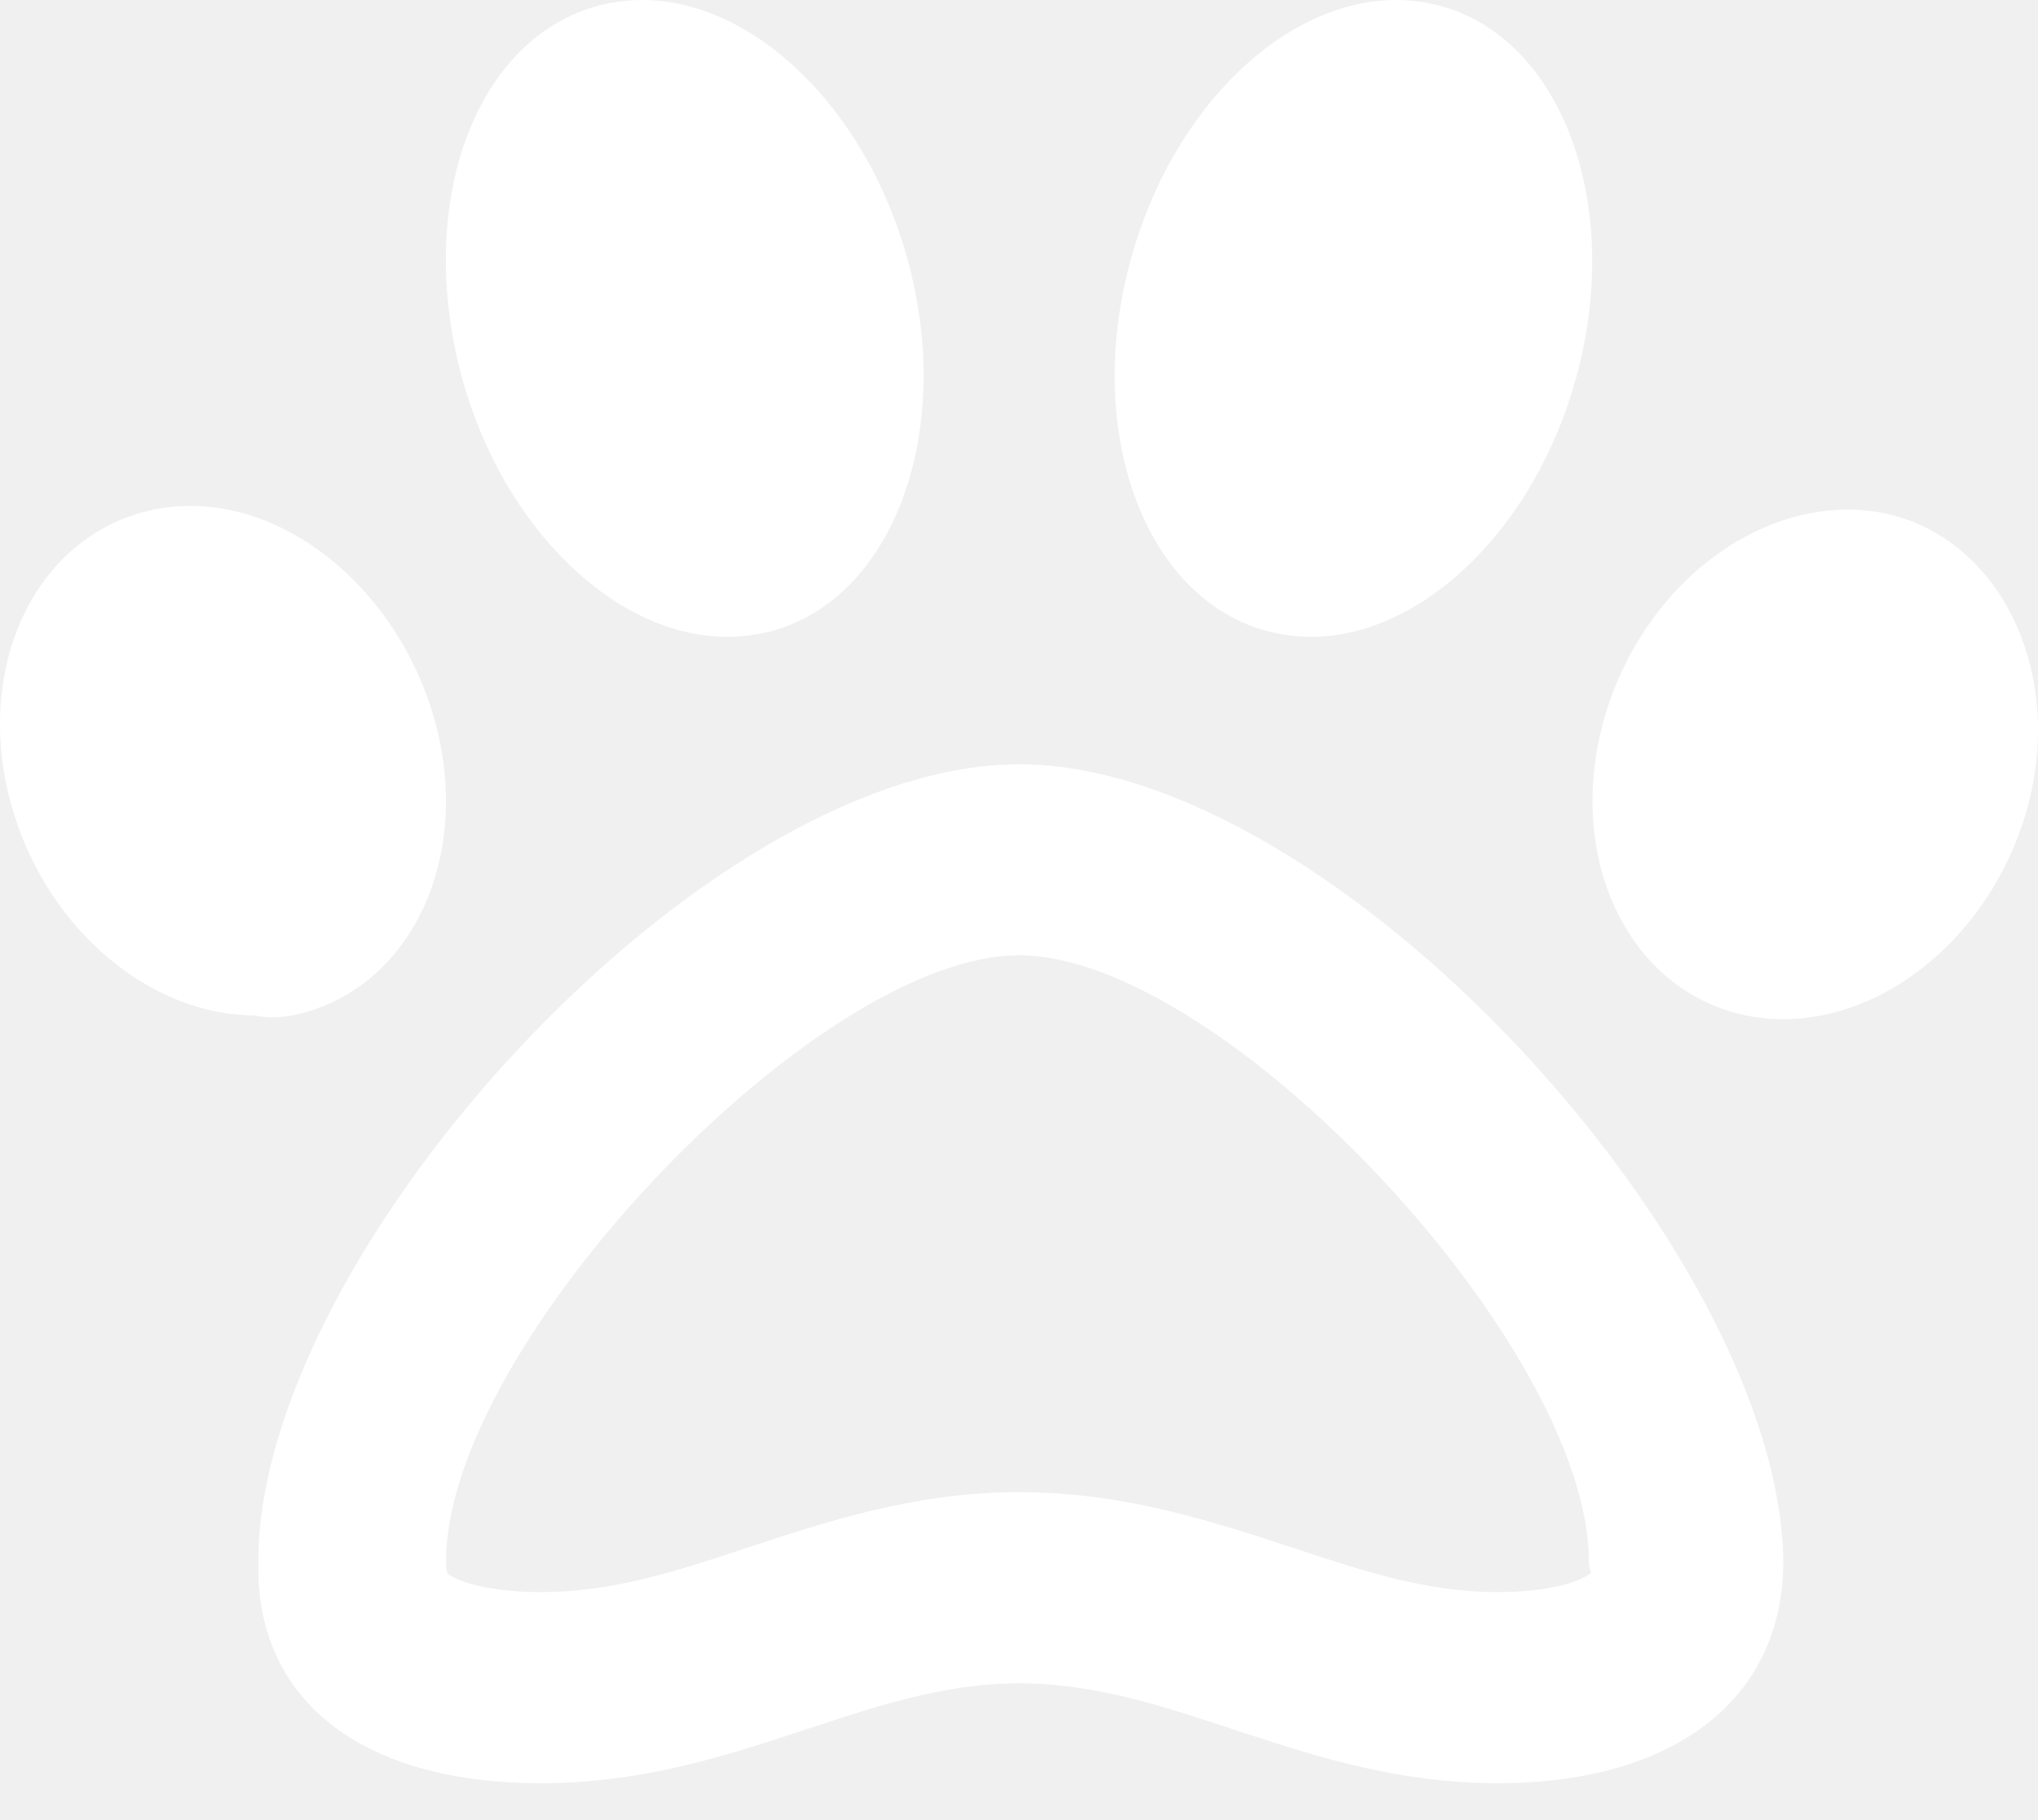
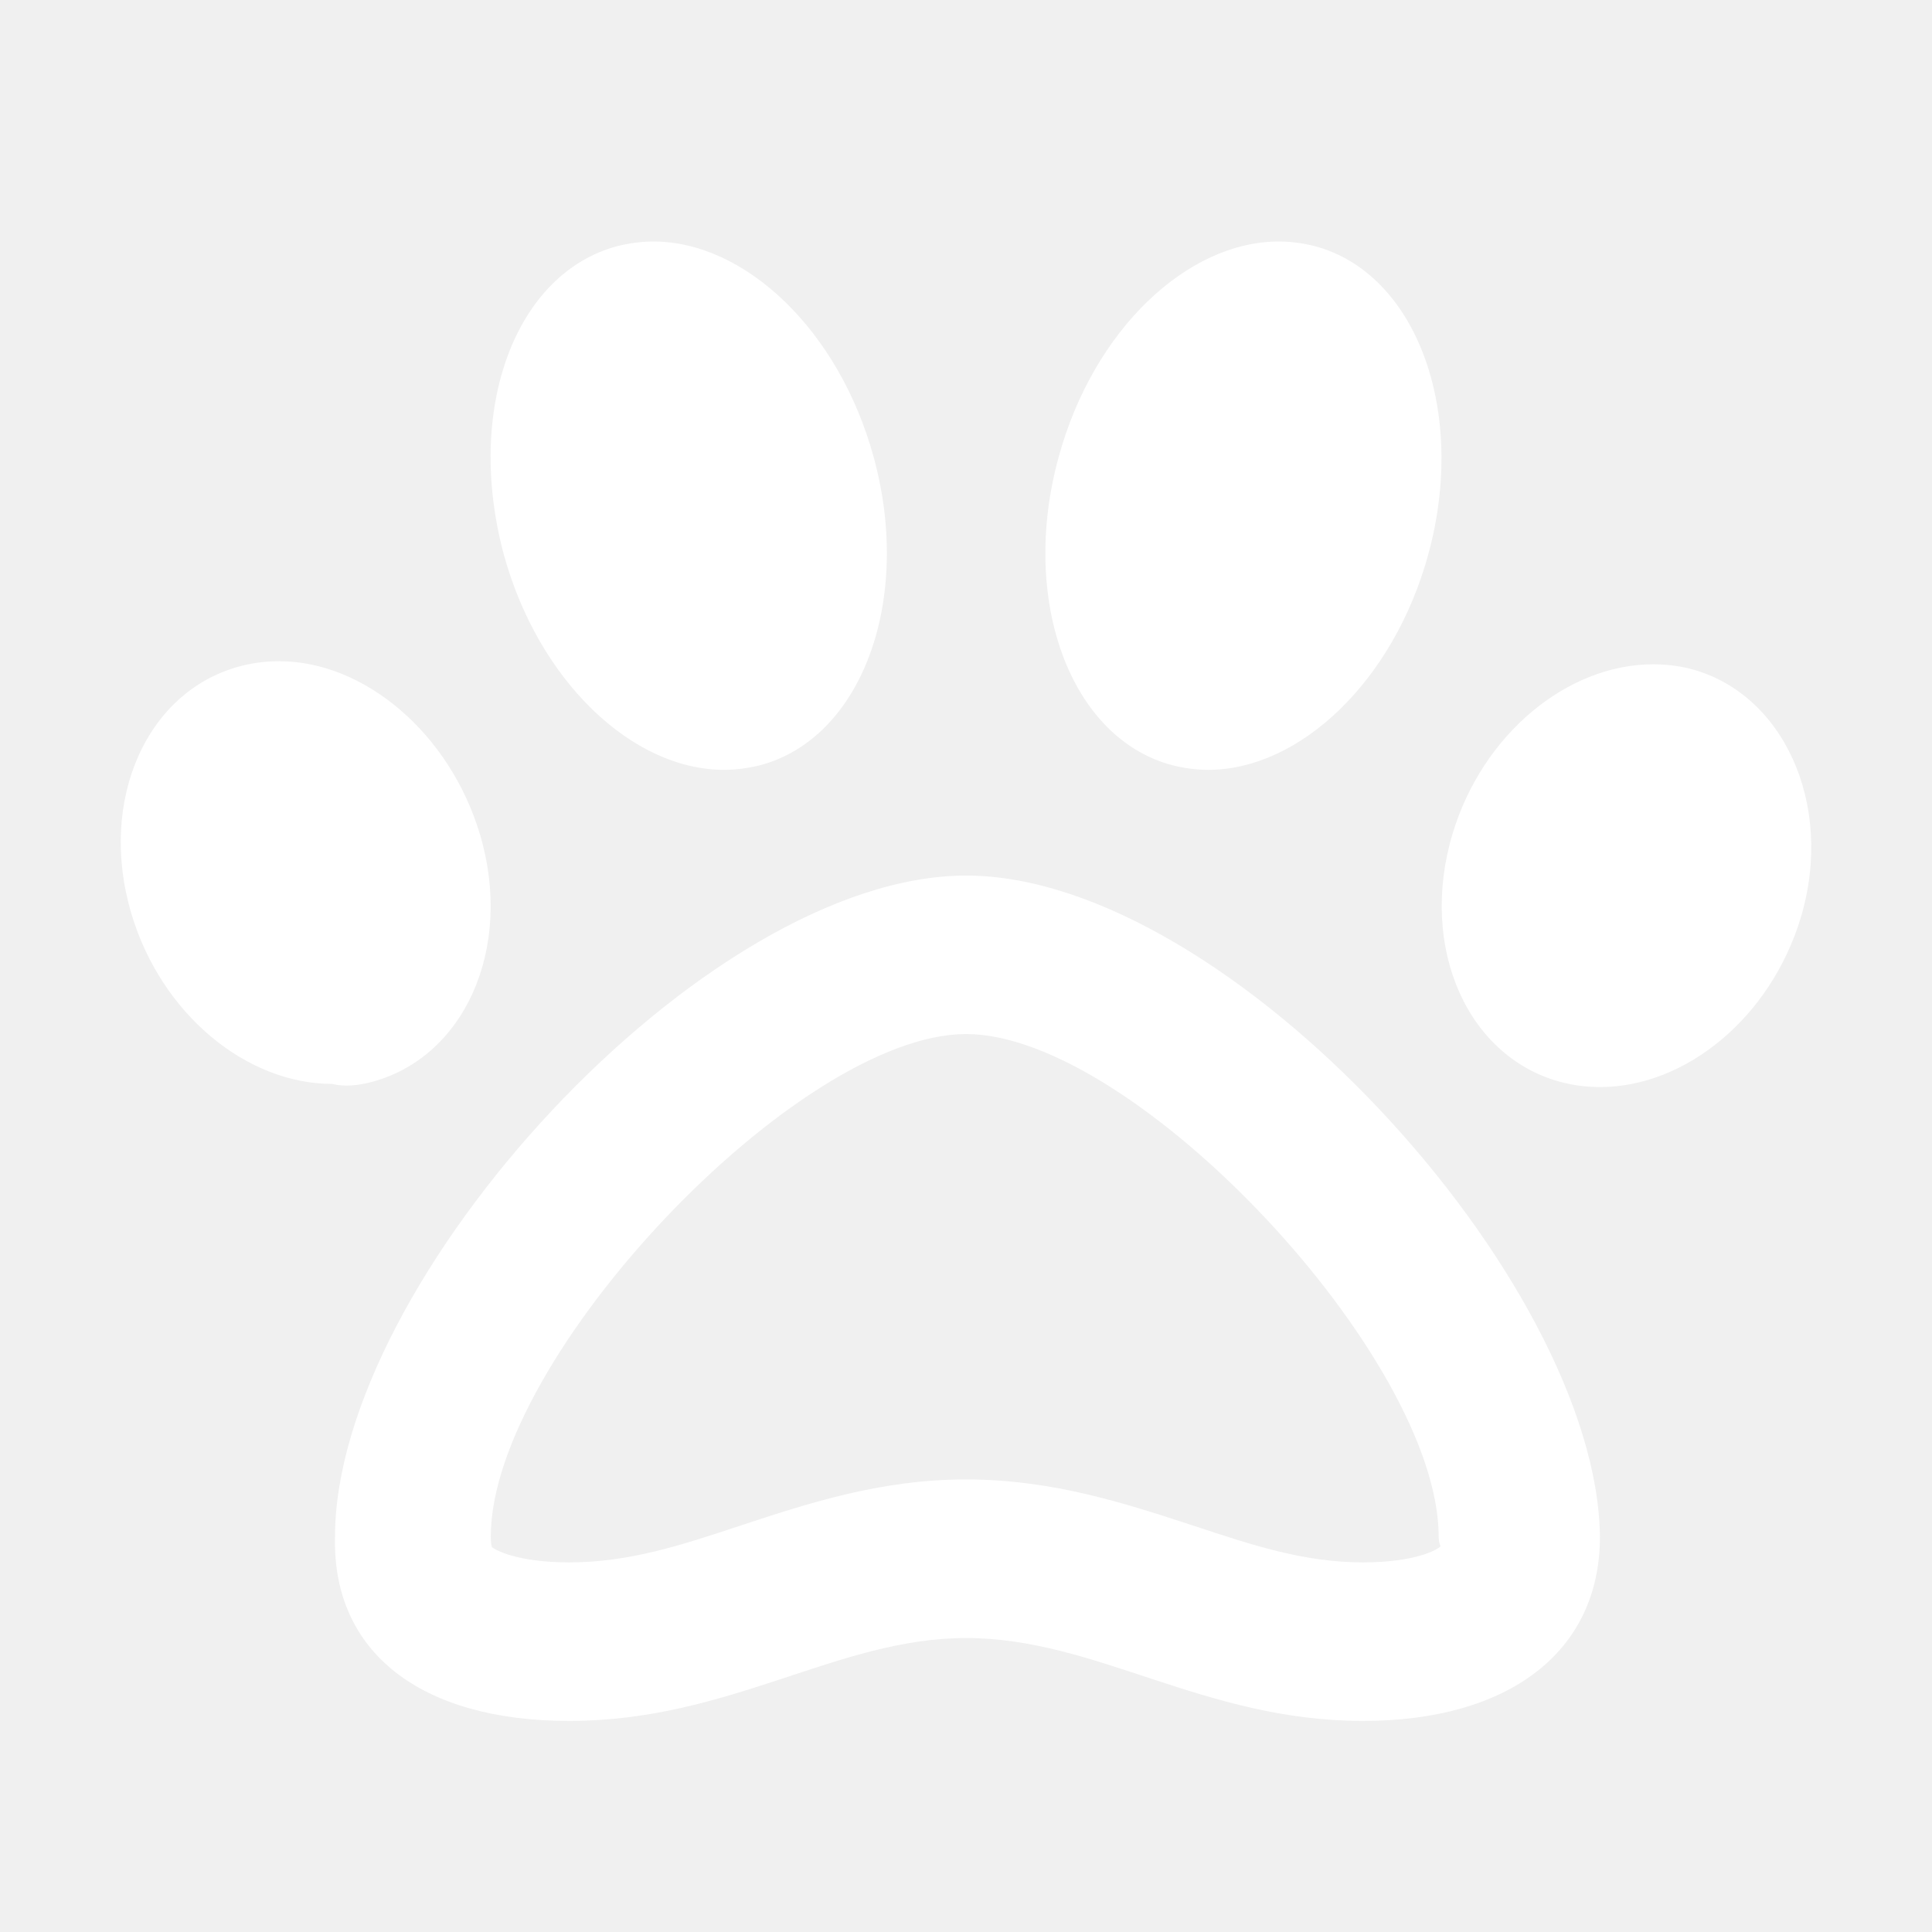
- <svg xmlns="http://www.w3.org/2000/svg" width="28" height="25" viewBox="0 0 28 25" fill="none">
-   <path d="M4.096 13.937C5.688 13.554 6.516 11.708 5.948 9.814C5.449 8.15 4.04 6.952 2.626 6.952C2.427 6.952 2.23 6.973 2.032 7.021C0.439 7.404 -0.389 9.25 0.179 11.143C0.678 12.805 2.087 13.953 3.502 13.953C3.7 14.002 3.897 13.98 4.096 13.937ZM17.42 8.675C17.617 8.724 17.814 8.751 18.011 8.751C19.529 8.751 21.083 7.281 21.657 5.182C22.306 2.81 21.459 0.52 19.77 0.075C19.575 0.027 19.378 0 19.181 0C17.664 0 16.11 1.463 15.535 3.569C14.882 5.94 15.73 8.232 17.42 8.675ZM25.975 7.072C25.776 7.024 25.579 7.003 25.381 7.003C23.966 7.003 22.557 8.152 22.058 9.814C21.491 11.708 22.318 13.553 23.91 13.936C24.109 13.984 24.306 14.005 24.504 14.005C25.919 14.005 27.328 12.856 27.828 11.194C28.392 9.298 27.517 7.455 25.975 7.072ZM9.992 8.751C10.191 8.751 10.387 8.724 10.585 8.676C12.273 8.232 13.121 5.94 12.47 3.569C11.896 1.47 10.342 0 8.822 0C8.625 0 8.428 0.027 8.231 0.075C6.543 0.52 5.695 2.761 6.344 5.182C6.919 7.28 8.472 8.751 9.992 8.751ZM14.002 10.502C9.66 10.502 3.549 17.213 3.549 21.452C3.501 23.361 4.964 24.504 7.427 24.504C10.096 24.504 11.863 23.131 14.002 23.131C16.162 23.131 17.934 24.504 20.576 24.504C22.988 24.504 24.5 23.362 24.5 21.454C24.454 17.218 18.345 10.502 14.002 10.502ZM21.861 21.61C21.818 21.665 21.446 21.878 20.576 21.878C19.605 21.878 18.758 21.598 17.766 21.27C16.68 20.915 15.449 20.504 13.999 20.504C12.564 20.504 11.34 20.915 10.26 21.27C9.271 21.599 8.412 21.878 7.427 21.878C6.559 21.878 6.19 21.666 6.149 21.625C6.142 21.612 6.128 21.557 6.128 21.454C6.125 18.493 11.207 13.127 14.002 13.127C16.797 13.127 21.829 18.494 21.829 21.452C21.829 21.556 21.861 21.61 21.861 21.61Z" fill="white" />
+ <svg xmlns="http://www.w3.org/2000/svg" width="32" height="32" viewBox="0 0 32 32" fill="none">
+   <path d="M6.096 17.936C7.688 17.554 8.516 15.708 7.948 13.814C7.449 12.15 6.04 10.952 4.626 10.952C4.427 10.952 4.23 10.973 4.032 11.021C2.439 11.404 1.611 13.25 2.179 15.143C2.678 16.805 4.087 17.953 5.502 17.953C5.7 18.002 5.897 17.98 6.096 17.936ZM19.42 12.675C19.617 12.724 19.814 12.751 20.011 12.751C21.529 12.751 23.083 11.281 23.657 9.182C24.306 6.81 23.459 4.52 21.77 4.075C21.575 4.027 21.378 4 21.181 4C19.664 4 18.11 5.463 17.535 7.569C16.882 9.94 17.73 12.232 19.42 12.675ZM27.975 11.072C27.776 11.024 27.579 11.003 27.381 11.003C25.966 11.003 24.557 12.152 24.058 13.813C23.491 15.708 24.318 17.553 25.91 17.936C26.109 17.984 26.306 18.005 26.504 18.005C27.919 18.005 29.328 16.856 29.828 15.194C30.392 13.298 29.517 11.455 27.975 11.072ZM11.992 12.751C12.191 12.751 12.387 12.724 12.585 12.676C14.273 12.232 15.121 9.94 14.47 7.569C13.896 5.47 12.342 4 10.822 4C10.625 4 10.428 4.027 10.231 4.075C8.543 4.52 7.695 6.761 8.344 9.182C8.919 11.28 10.472 12.751 11.992 12.751ZM16.002 14.502C11.661 14.502 5.549 21.213 5.549 25.452C5.501 27.361 6.964 28.504 9.427 28.504C12.096 28.504 13.863 27.131 16.002 27.131C18.162 27.131 19.934 28.504 22.576 28.504C24.988 28.504 26.5 27.362 26.5 25.454C26.454 21.218 20.345 14.502 16.002 14.502ZM23.861 25.61C23.818 25.665 23.446 25.878 22.576 25.878C21.605 25.878 20.758 25.598 19.766 25.27C18.68 24.915 17.449 24.504 15.999 24.504C14.564 24.504 13.34 24.915 12.26 25.27C11.271 25.599 10.412 25.878 9.427 25.878C8.559 25.878 8.19 25.666 8.149 25.625C8.142 25.612 8.129 25.557 8.129 25.454C8.125 22.493 13.207 17.127 16.002 17.127C18.797 17.127 23.829 22.494 23.829 25.452C23.829 25.556 23.861 25.61 23.861 25.61Z" fill="white" />
</svg>
